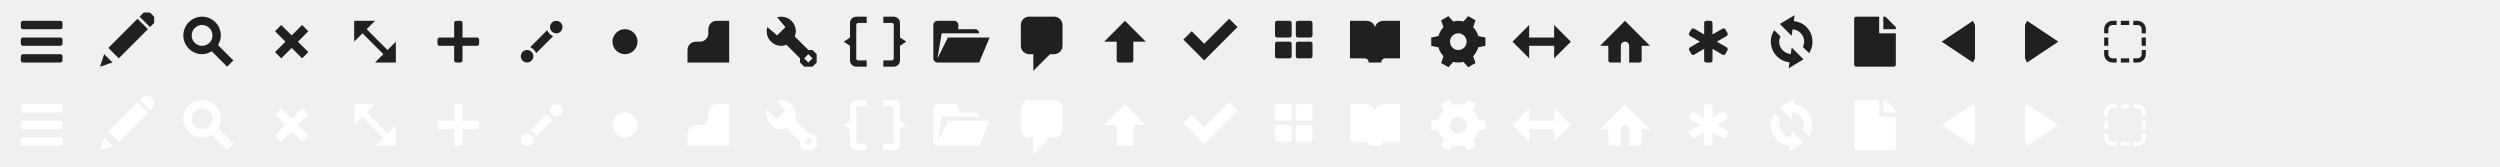
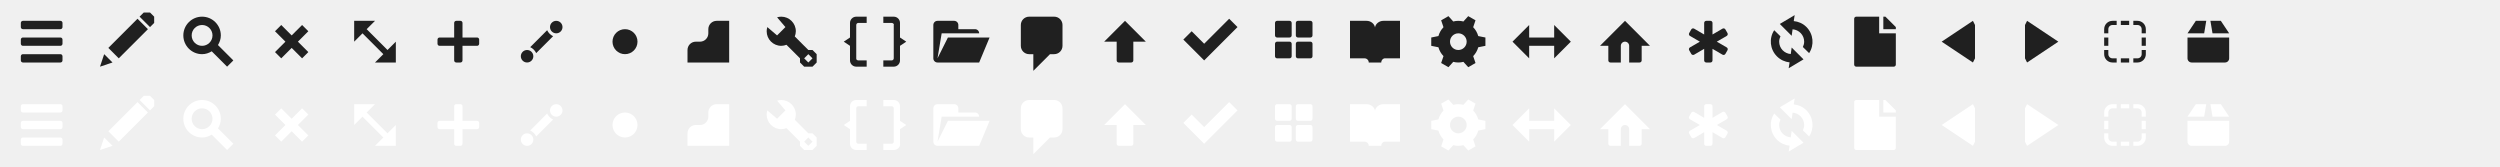
<svg xmlns="http://www.w3.org/2000/svg" width="600" height="40" id="svg3990" version="1.1">
  <defs id="defs3992" />
  <g id="layer1" transform="translate(0,-1012.362)">
    <path id="path4952" d="m 85,1037.362 0,5 2,-2 5,5 -2,2 5,0 0,-5 -2,2 -5,-5 2,-2 z" style="color:#000000;fill:#ffffff;fill-opacity:1;fill-rule:nonzero;stroke:none;stroke-width:0;marker:none;visibility:visible;display:inline;overflow:visible;enable-background:accumulate" />
    <path id="path3191" d="m 48.5,1036.362 c -2.484,0 -4.5,2.016 -4.5,4.5 0,2.484 2.016,4.5 4.5,4.5 0.857,0 1.631,-0.271 2.312,-0.688 l 3.688,3.688 1.5,-1.5 -3.688,-3.688 c 0.416,-0.682 0.688,-1.456 0.688,-2.312 0,-2.484 -2.016,-4.5 -4.5,-4.5 z m 0,2 c 1.38,0 2.5,1.12 2.5,2.5 0,1.38 -1.12,2.5 -2.5,2.5 -1.38,0 -2.5,-1.12 -2.5,-2.5 0,-1.38 1.12,-2.5 2.5,-2.5 z" style="fill:#ffffff;fill-opacity:1;fill-rule:nonzero;stroke:none;stroke-width:0;marker:none;visibility:visible;display:inline;overflow:visible;enable-background:accumulate" />
    <path id="path3193" d="m 34.5,1035.362 -1,1 2.5,2.5 1,-1 0,-1.5 -1,-1 -1.5,0 z m -1.5,1.5 -7,7 2.5,2.5 7,-7 -2.5,-2.5 z m -8,8.5 -1,3 3,-1 -2,-2 z" style="fill:#ffffff;fill-opacity:1;fill-rule:nonzero;stroke:none;stroke-width:0;marker:none;visibility:visible;display:inline;overflow:visible;enable-background:accumulate" />
    <path style="color:#000000;fill:#202020;fill-opacity:1;fill-rule:nonzero;stroke:none;stroke-width:0.055;marker:none;visibility:visible;display:inline;overflow:visible;enable-background:accumulate" d="m 48.5,1016.362 c -2.484,0 -4.5,2.016 -4.5,4.5 0,2.484 2.016,4.5 4.5,4.5 0.857,0 1.631,-0.271 2.312,-0.688 l 3.688,3.688 1.5,-1.5 -3.688,-3.688 c 0.416,-0.682 0.688,-1.456 0.688,-2.312 0,-2.484 -2.016,-4.5 -4.5,-4.5 z m 0,2 c 1.38,0 2.5,1.12 2.5,2.5 0,1.38 -1.12,2.5 -2.5,2.5 -1.38,0 -2.5,-1.12 -2.5,-2.5 0,-1.38 1.12,-2.5 2.5,-2.5 z" id="path2385" />
    <path style="color:#000000;fill:#202020;fill-opacity:1;fill-rule:nonzero;stroke:none;stroke-width:0.055;marker:none;visibility:visible;display:inline;overflow:visible;enable-background:accumulate" d="m 34.5,1015.362 -1,1 2.5,2.5 1,-1 0,-1.5 -1,-1 -1.5,0 z m -1.5,1.5 -7,7 2.5,2.5 7,-7 -2.5,-2.5 z m -8,8.5 -1,3 3,-1 -2,-2 z" id="path3163" />
    <path style="color:#000000;fill:#202020;fill-opacity:1;fill-rule:nonzero;stroke:none;stroke-width:0.055;marker:none;visibility:visible;display:inline;overflow:visible;enable-background:accumulate" d="m 67.5,1018.362 -1.5,1.5 2.5,2.5 -2.5,2.5 1.5,1.5 2.5,-2.5 2.5,2.5 1.5,-1.5 -2.5,-2.5 2.5,-2.5 -1.5,-1.5 -2.5,2.5 z" id="path2431" />
    <path id="path3910" d="m 109.5,1017.362 c -0.277,0 -0.5,0.223 -0.5,0.5 l 0,3.5 -3.5,0 c -0.277,0 -0.5,0.223 -0.5,0.5 l 0,1 c 0,0.277 0.223,0.5 0.5,0.5 l 3.5,0 0,3.5 c 0,0.277 0.223,0.5 0.5,0.5 l 1,0 c 0.277,0 0.5,-0.223 0.5,-0.5 l 0,-3.5 3.5,0 c 0.277,0 0.5,-0.223 0.5,-0.5 l 0,-1 c 0,-0.277 -0.223,-0.5 -0.5,-0.5 l -3.5,0 0,-3.5 c 0,-0.277 -0.223,-0.5 -0.5,-0.5 z" style="color:#000000;fill:#202020;fill-opacity:1;fill-rule:nonzero;stroke:none;stroke-width:0.055;marker:none;visibility:visible;display:inline;overflow:visible;enable-background:accumulate" />
    <path style="font-size:medium;font-style:normal;font-variant:normal;font-weight:normal;font-stretch:normal;text-indent:0;text-align:start;text-decoration:none;line-height:normal;letter-spacing:normal;word-spacing:normal;text-transform:none;direction:ltr;block-progression:tb;writing-mode:lr-tb;text-anchor:start;baseline-shift:baseline;color:#000000;fill:#202020;fill-opacity:1;fill-rule:nonzero;stroke:none;stroke-width:0.055;marker:none;visibility:visible;display:inline;overflow:visible;enable-background:accumulate;font-family:Sans;-inkscape-font-specification:Sans" d="m 133.5,1017.362 c -0.829,0 -1.5,0.672 -1.5,1.5 0,0.828 0.671,1.5 1.5,1.5 0.828,0 1.5,-0.672 1.5,-1.5 0,-0.828 -0.672,-1.5 -1.5,-1.5 z m -2.188,2.25 -4.062,4.062 c 0.637,0.298 1.14,0.8 1.438,1.438 l 4.062,-4.062 c -0.637,-0.298 -1.14,-0.8 -1.438,-1.438 z m -4.812,4.75 c -0.829,0 -1.5,0.672 -1.5,1.5 0,0.828 0.671,1.5 1.5,1.5 0.828,0 1.5,-0.672 1.5,-1.5 0,-0.828 -0.672,-1.5 -1.5,-1.5 z" id="path5272" />
    <path style="color:#000000;fill:#202020;fill-opacity:1;fill-rule:nonzero;stroke:none;stroke-width:0.055;marker:none;visibility:visible;display:inline;overflow:visible;enable-background:accumulate" id="path6057" d="m 233,10 c 0,1.657 -1.343,3 -3,3 -1.657,0 -3,-1.343 -3,-3 0,-1.657 1.343,-3 3,-3 1.657,0 3,1.343 3,3 z" transform="translate(-80,1012.362)" />
    <path style="color:#000000;fill:#202020;fill-opacity:1;fill-rule:nonzero;stroke:none;stroke-width:0.055;marker:none;visibility:visible;display:inline;overflow:visible;enable-background:accumulate" d="m 172,1017.362 c -1.108,0 -2,0.892 -2,2 l 0,1 c 0,1.108 -0.892,2 -2,2 l -1,0 c -1.108,0 -2,0.892 -2,2 l 0,3 10,0 0,-10 z" id="rect6059" />
    <path id="path6143" d="m 133.5,1037.362 c -0.829,0 -1.5,0.672 -1.5,1.5 0,0.828 0.671,1.5 1.5,1.5 0.828,0 1.5,-0.672 1.5,-1.5 0,-0.828 -0.672,-1.5 -1.5,-1.5 z m -2.188,2.25 -4.062,4.062 c 0.637,0.298 1.14,0.8 1.438,1.438 l 4.062,-4.062 c -0.637,-0.298 -1.14,-0.8 -1.438,-1.438 z m -4.812,4.75 c -0.829,0 -1.5,0.672 -1.5,1.5 0,0.828 0.671,1.5 1.5,1.5 0.828,0 1.5,-0.672 1.5,-1.5 0,-0.828 -0.672,-1.5 -1.5,-1.5 z" style="font-size:medium;font-style:normal;font-variant:normal;font-weight:normal;font-stretch:normal;text-indent:0;text-align:start;text-decoration:none;line-height:normal;letter-spacing:normal;word-spacing:normal;text-transform:none;direction:ltr;block-progression:tb;writing-mode:lr-tb;text-anchor:start;baseline-shift:baseline;color:#000000;fill:#ffffff;fill-opacity:1;stroke:none;stroke-width:2;marker:none;visibility:visible;display:inline;overflow:visible;enable-background:accumulate;font-family:Sans;-inkscape-font-specification:Sans" />
    <path d="m 233,10 c 0,1.657 -1.343,3 -3,3 -1.657,0 -3,-1.343 -3,-3 0,-1.657 1.343,-3 3,-3 1.657,0 3,1.343 3,3 z" id="path6145" style="color:#000000;fill:#ffffff;fill-opacity:1;fill-rule:nonzero;stroke:none;stroke-width:2;marker:none;visibility:visible;display:inline;overflow:visible;enable-background:accumulate" transform="translate(-80,1032.362)" />
    <path id="path6147" d="m 172,1037.362 c -1.108,0 -2,0.892 -2,2 l 0,1 c 0,1.108 -0.892,2 -2,2 l -1,0 c -1.108,0 -2,0.892 -2,2 l 0,3 10,0 0,-10 z" style="color:#000000;fill:#ffffff;fill-opacity:1;fill-rule:nonzero;stroke:none;stroke-width:0;marker:none;visibility:visible;display:inline;overflow:visible;enable-background:accumulate" />
    <path style="color:#000000;fill:#202020;fill-opacity:1;fill-rule:nonzero;stroke:none;stroke-width:0.055;marker:none;visibility:visible;display:inline;overflow:visible;enable-background:accumulate" d="m 187.5,1016.362 c -0.345,0 -0.685,0.063 -1,0.156 l 2,2.344 -2,2 -2.344,-2 c -0.093,0.315 -0.156,0.655 -0.156,1 0,1.933 1.567,3.5 3.5,3.5 0.438,0 0.863,-0.103 1.25,-0.25 l 3.25,3.25 0,1 1,1 2,0 1,-1 0,-2 -1,-1 -1,0 -3.25,-3.25 c 0.147,-0.387 0.25,-0.812 0.25,-1.25 0,-1.933 -1.567,-3.5 -3.5,-3.5 z m 6.5,9 1,1 -1,1 -1,-1 1,-1 z" id="path4012" />
    <path id="path4845" d="m 187.5,1036.362 c -0.345,0 -0.685,0.063 -1,0.156 l 2,2.344 -2,2 -2.344,-2 c -0.093,0.315 -0.156,0.655 -0.156,1 0,1.933 1.567,3.5 3.5,3.5 0.438,0 0.863,-0.103 1.25,-0.25 l 3.25,3.25 0,1 1,1 2,0 1,-1 0,-2 -1,-1 -1,0 -3.25,-3.25 c 0.147,-0.387 0.25,-0.812 0.25,-1.25 0,-1.933 -1.567,-3.5 -3.5,-3.5 z m 6.5,9 1,1 -1,1 -1,-1 1,-1 z" style="color:#000000;fill:#ffffff;fill-opacity:1;fill-rule:nonzero;stroke:none;stroke-width:0;marker:none;visibility:visible;display:inline;overflow:visible;enable-background:accumulate" />
    <path style="color:#000000;fill:#202020;fill-opacity:1;fill-rule:nonzero;stroke:none;stroke-width:0.055;marker:none;visibility:visible;display:inline;overflow:visible;enable-background:accumulate" d="m 225,1017.362 c -0.554,0 -1,0.446 -1,1 l 0,8 c 0,0.554 0.446,1 1,1 l 9,0 1,0 2.5,-6 -10,0 -2.5,5 1,-6 9,0 c 0,-0.554 -0.446,-1 -1,-1 l -4,0 0,-1 c 0,-0.554 -0.446,-1 -1,-1 z" id="rect6315" />
    <path style="color:#000000;fill:#202020;fill-opacity:1;fill-rule:nonzero;stroke:none;stroke-width:0.055;marker:none;visibility:visible;display:inline;overflow:visible;enable-background:accumulate" d="m 85,1017.362 0,5 2,-2 5,5 -2,2 5,0 0,-5 -2,2 -5,-5 2,-2 z" id="path3904" />
    <path style="color:#000000;fill:#ffffff;fill-opacity:1;fill-rule:nonzero;stroke:none;stroke-width:2;marker:none;visibility:visible;display:inline;overflow:visible;enable-background:accumulate" d="m 109.5,1037.362 c -0.277,0 -0.5,0.223 -0.5,0.5 l 0,3.5 -3.5,0 c -0.277,0 -0.5,0.223 -0.5,0.5 l 0,1 c 0,0.277 0.223,0.5 0.5,0.5 l 3.5,0 0,3.5 c 0,0.277 0.223,0.5 0.5,0.5 l 1,0 c 0.277,0 0.5,-0.223 0.5,-0.5 l 0,-3.5 3.5,0 c 0.277,0 0.5,-0.223 0.5,-0.5 l 0,-1 c 0,-0.277 -0.223,-0.5 -0.5,-0.5 l -3.5,0 0,-3.5 c 0,-0.277 -0.223,-0.5 -0.5,-0.5 z" id="path4922" />
    <path style="color:#000000;fill:#202020;fill-opacity:1;fill-rule:nonzero;stroke:none;stroke-width:1;marker:none;visibility:visible;display:inline;overflow:visible;enable-background:accumulate" d="m 205.5,1016.362 c -0.829,0 -1.5,0.672 -1.5,1.5 l 0,1.5 0,2 -1.5,1 1.5,1 0,1 0,2.5 c 0,0.828 0.671,1.5 1.5,1.5 l 2.5,0 0,-1.5 -2,0 c -0.277,0 -0.567,-0.231 -0.5,-0.5 l 0,-2 0,-2 0,-3 0,-1 c 0,-0.277 0.223,-0.5 0.5,-0.5 l 2,0 0,-1.5 z m 6.5,0 0,1.5 2,0 c 0.277,0 0.624,0.252 0.5,0.5 l 0,1 0,3 0,2 0,2 c 0,0.277 -0.223,0.5 -0.5,0.5 l -2,0 0,1.5 2.5,0 c 0.828,0 1.5,-0.672 1.5,-1.5 l 0,-2.5 0,-1 1.5,-1 -1.5,-1 0,-2 0,-1.5 c 0,-0.828 -0.672,-1.5 -1.5,-1.5 z" id="path4025" />
    <path id="path4079" d="m 205.5,1036.362 c -0.829,0 -1.5,0.672 -1.5,1.5 l 0,1.5 0,2 -1.5,1 1.5,1 0,1 0,2.5 c 0,0.828 0.671,1.5 1.5,1.5 l 2.5,0 0,-1.5 -2,0 c -0.277,0 -0.5,-0.223 -0.5,-0.5 l 0,-2 0,-2 0,-3 0,-1 c 0,-0.277 0.223,-0.5 0.5,-0.5 l 2,0 0,-1.5 z m 6.5,0 0,1.5 2,0 c 0.277,0 0.5,0.223 0.5,0.5 l 0,1 0,3 0,2 0,2 c 0,0.277 -0.223,0.5 -0.5,0.5 l -2,0 0,1.5 2.5,0 c 0.828,0 1.662,-0.688 1.5,-1.5 l 0,-2.5 0,-1 1.5,-1 -1.5,-1 0,-2 0,-1.5 c 0,-0.828 -0.672,-1.5 -1.5,-1.5 z" style="color:#000000;fill:#ffffff;fill-opacity:1;fill-rule:nonzero;stroke:none;stroke-width:1;marker:none;visibility:visible;display:inline;overflow:visible;enable-background:accumulate" />
    <path style="color:#000000;fill:#202020;fill-opacity:1;fill-rule:nonzero;stroke:none;stroke-width:0.055;marker:none;visibility:visible;display:inline;overflow:visible;enable-background:accumulate" d="m 284,1021.862 2,-2 3,3 6,-6 2,2 -8,8 z" id="path4188" />
    <path id="path4209" d="m 284,1041.862 2,-2 3,3 6,-6 2,2 -8,8 z" style="color:#000000;fill:#ffffff;fill-opacity:1;fill-rule:nonzero;stroke:none;stroke-width:0.055;marker:none;visibility:visible;display:inline;overflow:visible;enable-background:accumulate" />
    <path style="color:#000000;fill:#202020;fill-opacity:1;fill-rule:nonzero;stroke:none;stroke-width:0.055;marker:none;visibility:visible;display:inline;overflow:visible;enable-background:accumulate" d="M 5.5,5 C 5.223,5 5,5.223 5,5.5 l 0,1 C 5,6.777 5.223,7 5.5,7 l 9,0 C 14.777,7 15,6.777 15,6.5 l 0,-1 C 15,5.223 14.777,5 14.5,5 l -9,0 z m 0,4 C 5.223,9 5,9.223 5,9.5 l 0,1 C 5,10.777 5.223,11 5.5,11 l 9,0 c 0.277,0 0.5,-0.223 0.5,-0.5 l 0,-1 C 15,9.223 14.777,9 14.5,9 l -9,0 z m 0,4 C 5.223,13 5,13.223 5,13.5 l 0,1 C 5,14.777 5.223,15 5.5,15 l 9,0 c 0.277,0 0.5,-0.223 0.5,-0.5 l 0,-1 C 15,13.223 14.777,13 14.5,13 l -9,0 z" transform="translate(0,1012.362)" id="rect4228" />
    <path id="path4252" d="m 5.5,1037.362 c -0.277,0 -0.5,0.223 -0.5,0.5 l 0,1 c 0,0.277 0.223,0.5 0.5,0.5 l 9,0 c 0.277,0 0.5,-0.223 0.5,-0.5 l 0,-1 c 0,-0.277 -0.223,-0.5 -0.5,-0.5 l -9,0 z m 0,4 c -0.277,0 -0.5,0.223 -0.5,0.5 l 0,1 c 0,0.277 0.223,0.5 0.5,0.5 l 9,0 c 0.277,0 0.5,-0.223 0.5,-0.5 l 0,-1 c 0,-0.277 -0.223,-0.5 -0.5,-0.5 l -9,0 z m 0,4 c -0.277,0 -0.5,0.223 -0.5,0.5 l 0,1 c 0,0.277 0.223,0.5 0.5,0.5 l 9,0 c 0.277,0 0.5,-0.223 0.5,-0.5 l 0,-1 c 0,-0.277 -0.223,-0.5 -0.5,-0.5 l -9,0 z" style="color:#000000;fill:#ffffff;fill-opacity:1;fill-rule:nonzero;stroke:none;stroke-width:0;marker:none;visibility:visible;display:inline;overflow:visible;enable-background:accumulate" />
    <path id="path4271" d="m 67.5,1038.362 -1.5,1.5 2.5,2.5 -2.5,2.5 1.5,1.5 2.5,-2.5 2.5,2.5 1.5,-1.5 -2.5,-2.5 2.5,-2.5 -1.5,-1.5 -2.5,2.5 z" style="color:#000000;fill:#ffffff;fill-opacity:1;fill-rule:nonzero;stroke:none;stroke-width:0.055;marker:none;visibility:visible;display:inline;overflow:visible;enable-background:accumulate" />
    <path style="color:#000000;fill:#202020;fill-opacity:1;fill-rule:nonzero;stroke:none;stroke-width:0.055;marker:none;visibility:visible;display:inline;overflow:visible;enable-background:accumulate" d="m 324,5 0,9 3.5,0 c 0.552,0 1,0.448 1,1 l 3,0 c 0,-0.552 0.451,-1.061 1,-1 l 3.5,0 0,-9 -4,0 c -0.967,0 -1.872,0.686 -2,1.594 C 329.872,5.686 328.966,5 328,5 z" transform="translate(0,1012.362)" id="rect3073" />
    <path id="path3895" d="m 225,1037.362 c -0.554,0 -1,0.446 -1,1 l 0,8 c 0,0.554 0.446,1 1,1 l 9,0 1,0 2.5,-6 -10,0 -2.5,5 1,-6 9,0 c 0,-0.554 -0.446,-1 -1,-1 l -4,0 0,-1 c 0,-0.554 -0.446,-1 -1,-1 z" style="color:#000000;fill:#ffffff;fill-opacity:1;fill-rule:nonzero;stroke:none;stroke-width:0.055;marker:none;visibility:visible;display:inline;overflow:visible;enable-background:accumulate" />
    <path style="color:#000000;fill:#202020;fill-opacity:1;fill-rule:nonzero;stroke:none;stroke-width:0.055;marker:none;visibility:visible;display:inline;overflow:visible;enable-background:accumulate" d="M 306.5,5 C 306.223,5 306,5.223 306,5.5 l 0,3 c 0,0.277 0.223,0.5 0.5,0.5 l 3,0 c 0.277,0 0.5,-0.223 0.5,-0.5 l 0,-3 C 310,5.223 309.777,5 309.5,5 l -3,0 z m 5,0 C 311.223,5 311,5.223 311,5.5 l 0,3 c 0,0.277 0.223,0.5 0.5,0.5 l 3,0 c 0.277,0 0.5,-0.223 0.5,-0.5 l 0,-3 C 315,5.223 314.777,5 314.5,5 l -3,0 z m -5,5 c -0.277,0 -0.5,0.223 -0.5,0.5 l 0,3 c 0,0.277 0.223,0.5 0.5,0.5 l 3,0 c 0.277,0 0.5,-0.223 0.5,-0.5 l 0,-3 c 0,-0.277 -0.223,-0.5 -0.5,-0.5 l -3,0 z m 5,0 c -0.277,0 -0.5,0.223 -0.5,0.5 l 0,3 c 0,0.277 0.223,0.5 0.5,0.5 l 3,0 c 0.277,0 0.5,-0.223 0.5,-0.5 l 0,-3 c 0,-0.277 -0.223,-0.5 -0.5,-0.5 l -3,0 z" transform="translate(0,1012.362)" id="rect3897" />
    <path id="path3908" d="m 306.5,1037.362 c -0.277,0 -0.5,0.223 -0.5,0.5 l 0,3 c 0,0.277 0.223,0.5 0.5,0.5 l 3,0 c 0.277,0 0.5,-0.223 0.5,-0.5 l 0,-3 c 0,-0.277 -0.223,-0.5 -0.5,-0.5 l -3,0 z m 5,0 c -0.277,0 -0.5,0.223 -0.5,0.5 l 0,3 c 0,0.277 0.223,0.5 0.5,0.5 l 3,0 c 0.277,0 0.5,-0.223 0.5,-0.5 l 0,-3 c 0,-0.277 -0.223,-0.5 -0.5,-0.5 l -3,0 z m -5,5 c -0.277,0 -0.5,0.223 -0.5,0.5 l 0,3 c 0,0.277 0.223,0.5 0.5,0.5 l 3,0 c 0.277,0 0.5,-0.223 0.5,-0.5 l 0,-3 c 0,-0.277 -0.223,-0.5 -0.5,-0.5 l -3,0 z m 5,0 c -0.277,0 -0.5,0.223 -0.5,0.5 l 0,3 c 0,0.277 0.223,0.5 0.5,0.5 l 3,0 c 0.277,0 0.5,-0.223 0.5,-0.5 l 0,-3 c 0,-0.277 -0.223,-0.5 -0.5,-0.5 l -3,0 z" style="color:#000000;fill:#ffffff;fill-opacity:1;fill-rule:nonzero;stroke:none;stroke-width:0.055;marker:none;visibility:visible;display:inline;overflow:visible;enable-background:accumulate" />
    <path id="path3928" d="m 324,1037.362 0,9 3.5,0 c 0.552,0 1,0.448 1,1 l 3,0 c 0,-0.552 0.451,-1.061 1,-1 l 3.5,0 0,-9 -4,0 c -0.967,0 -1.872,0.686 -2,1.594 -0.128,-0.908 -1.034,-1.594 -2,-1.594 z" style="color:#000000;fill:#ffffff;fill-opacity:1;fill-rule:nonzero;stroke:none;stroke-width:0.055;marker:none;visibility:visible;display:inline;overflow:visible;enable-background:accumulate" />
    <path style="color:#000000;fill:#202020;fill-opacity:1;fill-rule:nonzero;stroke:none;stroke-width:0.055;marker:none;visibility:visible;display:inline;overflow:visible;enable-background:accumulate" d="m 347.625,3.875 -1.75,1 0.562,1.656 c -0.571,0.587 -0.989,1.315 -1.219,2.125 L 343.5,9 l 0,2 1.719,0.344 c 0.229,0.81 0.647,1.538 1.219,2.125 l -0.562,1.656 1.75,1 1.156,-1.281 C 349.175,14.943 349.575,15 350,15 c 0.425,0 0.825,-0.057 1.219,-0.156 l 1.156,1.281 1.75,-1 -0.562,-1.656 c 0.571,-0.587 0.989,-1.315 1.219,-2.125 L 356.5,11 l 0,-2 -1.719,-0.344 c -0.229,-0.81 -0.647,-1.538 -1.219,-2.125 l 0.562,-1.656 -1.75,-1 -1.156,1.281 C 350.825,5.057 350.425,5 350,5 c -0.425,0 -0.825,0.057 -1.219,0.156 L 347.625,3.875 z M 350,8 c 1.105,0 2,0.895 2,2 0,1.105 -0.895,2 -2,2 -1.105,0 -2,-0.895 -2,-2 0,-1.105 0.895,-2 2,-2 z" transform="translate(0,1012.362)" id="path3930" />
    <path id="path3982" d="m 347.625,1036.237 -1.75,1 0.562,1.656 c -0.571,0.587 -0.989,1.315 -1.219,2.125 l -1.719,0.344 0,2 1.719,0.344 c 0.229,0.81 0.647,1.538 1.219,2.125 l -0.562,1.656 1.75,1 1.156,-1.281 c 0.394,0.1 0.794,0.156 1.219,0.156 0.425,0 0.825,-0.057 1.219,-0.156 l 1.156,1.281 1.75,-1 -0.562,-1.656 c 0.571,-0.587 0.989,-1.315 1.219,-2.125 l 1.719,-0.344 0,-2 -1.719,-0.344 c -0.229,-0.81 -0.647,-1.538 -1.219,-2.125 l 0.562,-1.656 -1.75,-1 -1.156,1.281 c -0.394,-0.1 -0.794,-0.156 -1.219,-0.156 -0.425,0 -0.825,0.057 -1.219,0.156 l -1.156,-1.281 z m 2.375,4.125 c 1.105,0 2,0.895 2,2 0,1.105 -0.895,2 -2,2 -1.105,0 -2,-0.895 -2,-2 0,-1.105 0.895,-2 2,-2 z" style="color:#000000;fill:#ffffff;fill-opacity:1;fill-rule:nonzero;stroke:none;stroke-width:0.055;marker:none;visibility:visible;display:inline;overflow:visible;enable-background:accumulate" />
    <path style="color:#000000;fill:#202020;fill-opacity:1;fill-rule:nonzero;stroke:none;stroke-width:0.055;marker:none;visibility:visible;display:inline;overflow:visible;enable-background:accumulate" d="m 270,5 -5,5 3,0 0,4.5 c 0,0.277 0.223,0.5 0.5,0.5 l 3,0 c 0.277,0 0.5,-0.223 0.5,-0.5 l 0,-4.5 3,0 -5,-5 z" transform="translate(0,1012.362)" id="path3986" />
    <path id="path4009" d="m 270,1037.362 -5,5 3,0 0,4.5 c 0,0.277 0.223,0.5 0.5,0.5 l 3,0 c 0.277,0 0.5,-0.223 0.5,-0.5 l 0,-4.5 3,0 -5,-5 z" style="color:#000000;fill:#ffffff;fill-opacity:1;fill-rule:nonzero;stroke:none;stroke-width:0.055;marker:none;visibility:visible;display:inline;overflow:visible;enable-background:accumulate" />
    <path style="color:#000000;fill:#202020;fill-opacity:1;fill-rule:nonzero;stroke:none;stroke-width:0.055;marker:none;visibility:visible;display:inline;overflow:visible;enable-background:accumulate" d="m 367,6 -4,4 4,4 0,-3 6,0 0,3 4,-4 -4,-4 0,3 -6,0 0,-3 z" transform="translate(0,1012.362)" id="path4011" />
    <path id="path4018" d="m 367,1038.362 -4,4 4,4 0,-3 6,0 0,3 4,-4 -4,-4 0,3 -6,0 0,-3 z" style="color:#000000;fill:#ffffff;fill-opacity:1;fill-rule:nonzero;stroke:none;stroke-width:0.055;marker:none;visibility:visible;display:inline;overflow:visible;enable-background:accumulate" />
    <path style="color:#000000;fill:#202020;fill-opacity:1;fill-rule:nonzero;stroke:none;stroke-width:0.055;marker:none;visibility:visible;display:inline;overflow:visible;enable-background:accumulate" d="m 390,5 -6,6 2,0 0,3.5 c 0,0.277 0.223,0.5 0.5,0.5 l 2.5,0 0,-4 c 0,-0.552 0.448,-1 1,-1 0.552,0 1,0.448 1,1 l 0,4 2.5,0 c 0.277,0 0.5,-0.223 0.5,-0.5 l 0,-3.5 2,0 -6,-6 z" transform="translate(0,1012.362)" id="path4020" />
    <path id="path4048" d="m 390,1037.362 -6,6 2,0 0,3.5 c 0,0.277 0.223,0.5 0.5,0.5 l 2.5,0 0,-4 c 0,-0.552 0.448,-1 1,-1 0.552,0 1,0.448 1,1 l 0,4 2.5,0 c 0.277,0 0.5,-0.223 0.5,-0.5 l 0,-3.5 2,0 -6,-6 z" style="color:#000000;fill:#ffffff;fill-opacity:1;fill-rule:nonzero;stroke:none;stroke-width:0.055;marker:none;visibility:visible;display:inline;overflow:visible;enable-background:accumulate" />
    <path style="color:#000000;fill:#202020;fill-opacity:1;fill-rule:nonzero;stroke:none;stroke-width:0.055;marker:none;visibility:visible;display:inline;overflow:visible;enable-background:accumulate" d="M 409.5 5 C 409.223 5 409 5.223 409 5.5 L 409 8.281 L 406.594 6.875 C 406.354 6.737 406.045 6.823 405.906 7.062 L 405.406 7.938 C 405.268 8.177 405.354 8.486 405.594 8.625 L 407.969 10 L 405.594 11.375 C 405.354 11.514 405.268 11.823 405.406 12.062 L 405.906 12.938 C 406.045 13.177 406.354 13.264 406.594 13.125 L 409 11.719 L 409 14.5 C 409 14.777 409.223 15 409.5 15 L 410.5 15 C 410.777 15 411 14.777 411 14.5 L 411 11.719 L 413.406 13.125 C 413.646 13.264 413.955 13.177 414.094 12.938 L 414.594 12.062 C 414.732 11.823 414.646 11.514 414.406 11.375 L 412.031 10 L 414.406 8.625 C 414.646 8.486 414.732 8.177 414.594 7.938 L 414.094 7.062 C 413.955 6.823 413.646 6.737 413.406 6.875 L 411 8.281 L 411 5.5 C 411 5.223 410.777 5 410.5 5 L 409.5 5 z " transform="translate(0,1012.362)" id="rect4050" />
    <path id="path4074" d="m 409.5,1037.362 c -0.277,0 -0.5,0.223 -0.5,0.5 l 0,2.781 -2.406,-1.406 c -0.24,-0.139 -0.549,-0.052 -0.688,0.188 l -0.5,0.875 c -0.139,0.24 -0.052,0.549 0.188,0.688 l 2.375,1.375 -2.375,1.375 c -0.24,0.139 -0.326,0.448 -0.188,0.688 l 0.5,0.875 c 0.139,0.24 0.448,0.326 0.688,0.188 L 409,1044.081 l 0,2.781 c 0,0.277 0.223,0.5 0.5,0.5 l 1,0 c 0.277,0 0.5,-0.223 0.5,-0.5 l 0,-2.781 2.406,1.406 c 0.24,0.139 0.549,0.052 0.688,-0.188 l 0.5,-0.875 c 0.139,-0.24 0.052,-0.549 -0.188,-0.688 l -2.375,-1.375 2.375,-1.375 c 0.24,-0.139 0.326,-0.448 0.188,-0.688 l -0.5,-0.875 c -0.139,-0.24 -0.448,-0.326 -0.688,-0.188 l -2.406,1.406 0,-2.781 c 0,-0.277 -0.223,-0.5 -0.5,-0.5 l -1,0 z" style="color:#000000;fill:#ffffff;fill-opacity:1;fill-rule:nonzero;stroke:none;stroke-width:0.055;marker:none;visibility:visible;display:inline;overflow:visible;enable-background:accumulate" />
    <path style="color:#000000;fill:#202020;fill-opacity:1;fill-rule:nonzero;stroke:none;stroke-width:0.055;marker:none;visibility:visible;display:inline;overflow:visible;enable-background:accumulate" d="M 430.719,3.625 427.156,5.75 430,8.594 430.219,7.031 C 431.769,7.148 433,8.42 433,10 c 0,0.463 -0.125,0.889 -0.312,1.281 l 1.5,1.469 c 1.281,-1.941 1.052,-4.573 -0.656,-6.281 C 432.681,5.619 431.609,5.173 430.5,5.062 z M 425.812,7.25 c -1.281,1.941 -1.052,4.573 0.656,6.281 0.847,0.847 1.928,1.321 3.031,1.438 L 429.281,16.375 432.844,14.25 430,11.406 l -0.219,1.562 C 428.231,12.852 427,11.58 427,10 c 0,-0.463 0.125,-0.889 0.312,-1.281 z" transform="translate(0,1012.362)" id="path3025" />
    <path id="path3809" d="m 430.719,1035.987 -3.562,2.125 2.844,2.844 0.219,-1.562 c 1.55,0.116 2.781,1.388 2.781,2.969 0,0.464 -0.125,0.889 -0.312,1.281 l 1.5,1.469 c 1.281,-1.941 1.052,-4.573 -0.656,-6.281 -0.85,-0.85 -1.922,-1.296 -3.031,-1.406 z m -4.906,3.625 c -1.281,1.941 -1.052,4.573 0.656,6.281 0.847,0.847 1.928,1.321 3.031,1.438 l -0.219,1.406 3.562,-2.125 -2.844,-2.844 -0.219,1.562 C 428.231,1045.215 427,1043.943 427,1042.362 c 0,-0.464 0.125,-0.889 0.312,-1.281 z" style="color:#000000;fill:#ffffff;fill-opacity:1;fill-rule:nonzero;stroke:none;stroke-width:0.055;marker:none;visibility:visible;display:inline;overflow:visible;enable-background:accumulate" />
    <path style="color:#000000;fill:#202020;fill-opacity:1;fill-rule:nonzero;stroke:none;stroke-width:0.055;marker:none;visibility:visible;display:inline;overflow:visible;enable-background:accumulate" d="M 445.5 4 C 445.223 4 445 4.223 445 4.5 L 445 15.5 C 445 15.777 445.223 16 445.5 16 L 454.5 16 C 454.777 16 455 15.777 455 15.5 L 455 8 L 452 8 L 451 8 L 451 7 L 451 4 L 445.5 4 z M 452 4 L 452 7 L 455 7 L 455 6.5 L 452.5 4 L 452 4 z " transform="translate(0,1012.362)" id="rect3032" />
    <path id="path3811" d="m 445.5,1036.362 c -0.277,0 -0.5,0.223 -0.5,0.5 l 0,11 c 0,0.277 0.223,0.5 0.5,0.5 l 9,0 c 0.277,0 0.5,-0.223 0.5,-0.5 l 0,-7.5 -3,0 -1,0 0,-1 0,-3 -5.5,0 z m 6.5,0 0,3 3,0 0,-0.5 -2.5,-2.5 -0.5,0 z" style="color:#000000;fill:#ffffff;fill-opacity:1;fill-rule:nonzero;stroke:none;stroke-width:0.055;marker:none;visibility:visible;display:inline;overflow:visible;enable-background:accumulate" />
    <path style="color:#000000;fill:#202020;fill-opacity:1;fill-rule:nonzero;stroke:none;stroke-width:2;marker:none;visibility:visible;display:inline;overflow:visible;enable-background:accumulate" d="m 473.5,1017.362 -7.5,5 7.5,5 0.5,-1 0,-8 z" id="path3029" />
    <path id="path3037" d="m 486.5,1017.362 7.5,5 -7.5,5 -0.5,-1 0,-8 z" style="color:#000000;fill:#202020;fill-opacity:1;fill-rule:nonzero;stroke:none;stroke-width:2;marker:none;visibility:visible;display:inline;overflow:visible;enable-background:accumulate" />
    <path id="path3039" d="m 473.5,1037.362 -7.5,5 7.5,5 0.5,-1 0,-8 z" style="color:#000000;fill:#ffffff;fill-opacity:1;fill-rule:nonzero;stroke:none;stroke-width:0.055;marker:none;visibility:visible;display:inline;overflow:visible;enable-background:accumulate" />
    <path style="color:#000000;fill:#ffffff;fill-opacity:1;fill-rule:nonzero;stroke:none;stroke-width:0.055;marker:none;visibility:visible;display:inline;overflow:visible;enable-background:accumulate" d="m 486.5,1037.362 7.5,5 -7.5,5 -0.5,-1 0,-8 z" id="path3041" />
    <path style="color:#000000;fill:#202020;fill-opacity:1;fill-rule:nonzero;stroke:none;stroke-width:2;marker:none;visibility:visible;display:inline;overflow:visible;enable-background:accumulate" d="m 247,1016.362 c -1.108,0 -2,0.892 -2,2 l 0,5 c 0,1.108 0.892,2 2,2 l 1,0 0,4 4,-4 1,0 c 1.108,0 2,-0.892 2,-2 l 0,-5 c 0,-1.108 -0.892,-2 -2,-2 z" id="rect3033" />
    <path id="path3850" d="m 247,1036.362 c -1.108,0 -2,0.892 -2,2 l 0,5 c 0,1.108 0.892,2 2,2 l 1,0 0,4 4,-4 1,0 c 1.108,0 2,-0.892 2,-2 l 0,-5 c 0,-1.108 -0.892,-2 -2,-2 z" style="color:#000000;fill:#ffffff;fill-opacity:1;fill-rule:nonzero;stroke:none;stroke-width:2;marker:none;visibility:visible;display:inline;overflow:visible;enable-background:accumulate" />
    <path style="color:#000000;fill:#202020;fill-opacity:1;fill-rule:nonzero;stroke:none;stroke-width:2;marker:none;visibility:visible;display:inline;overflow:visible;enable-background:accumulate" d="M 507 5 C 505.892 5 505 5.892 505 7 L 505 8 L 506 8 L 506 7 C 506 6.446 506.446 6 507 6 L 508 6 L 508 5 L 507 5 z M 509 5 L 509 6 L 511 6 L 511 5 L 509 5 z M 512 5 L 512 6 L 513 6 C 513.554 6 514 6.446 514 7 L 514 8 L 515 8 L 515 7 C 515 5.892 514.108 5 513 5 L 512 5 z M 505 9 L 505 11 L 506 11 L 506 9 L 505 9 z M 514 9 L 514 11 L 515 11 L 515 9 L 514 9 z M 505 12 L 505 13 C 505 14.108 505.892 15 507 15 L 508 15 L 508 14 L 507 14 C 506.446 14 506 13.554 506 13 L 506 12 L 505 12 z M 514 12 L 514 13 C 514 13.554 513.554 14 513 14 L 512 14 L 512 15 L 513 15 C 514.108 15 515 14.108 515 13 L 515 12 L 514 12 z M 509 14 L 509 15 L 511 15 L 511 14 L 509 14 z " transform="translate(0,1012.362)" id="rect3034" />
    <path id="path3038" d="m 507,1037.362 c -1.108,0 -2,0.892 -2,2 l 0,1 1,0 0,-1 c 0,-0.554 0.446,-1 1,-1 l 1,0 0,-1 -1,0 z m 2,0 0,1 2,0 0,-1 -2,0 z m 3,0 0,1 1,0 c 0.554,0 1,0.446 1,1 l 0,1 1,0 0,-1 c 0,-1.108 -0.892,-2 -2,-2 l -1,0 z m -7,4 0,2 1,0 0,-2 -1,0 z m 9,0 0,2 1,0 0,-2 -1,0 z m -9,3 0,1 c 0,1.108 0.892,2 2,2 l 1,0 0,-1 -1,0 c -0.554,0 -1,-0.446 -1,-1 l 0,-1 -1,0 z m 9,0 0,1 c 0,0.554 -0.446,1 -1,1 l -1,0 0,1 1,0 c 1.108,0 2,-0.892 2,-2 l 0,-1 -1,0 z m -5,2 0,1 2,0 0,-1 -2,0 z" style="color:#000000;fill:#ffffff;fill-opacity:1;fill-rule:nonzero;stroke:none;stroke-width:2;marker:none;visibility:visible;display:inline;overflow:visible;enable-background:accumulate" />
+     <path style="color:#000000;fill:#202020;fill-opacity:1;fill-rule:nonzero;stroke:none;stroke-width:2;marker:none;visibility:visible;display:inline;overflow:visible;enable-background:accumulate" d="M 527 5 L 525 8 L 529 8 L 529.5 5 L 527 5 z M 530.5 5 L 531 8 L 535 8 L 533 5 L 530.5 5 z M 525 9 L 525 14 C 525 14.554 525.446 15 526 15 L 534 15 C 534.554 15 535 14.554 535 14 L 535 9 L 525 9 z " transform="translate(0,1012.362)" id="path3035" />
+     <path id="path3048" d="m 527,1037.362 -2,3 4,0 0.5,-3 -2.5,0 z m 3.5,0 0.5,3 4,0 -2,-3 -2.5,0 z m -5.5,4 0,5 c 0,0.554 0.446,1 1,1 l 8,0 c 0.554,0 1,-0.446 1,-1 l 0,-5 -10,0 z" style="color:#000000;fill:#ffffff;fill-opacity:1;fill-rule:nonzero;stroke:none;stroke-width:2;marker:none;visibility:visible;display:inline;overflow:visible;enable-background:accumulate" />
  </g>
</svg>
